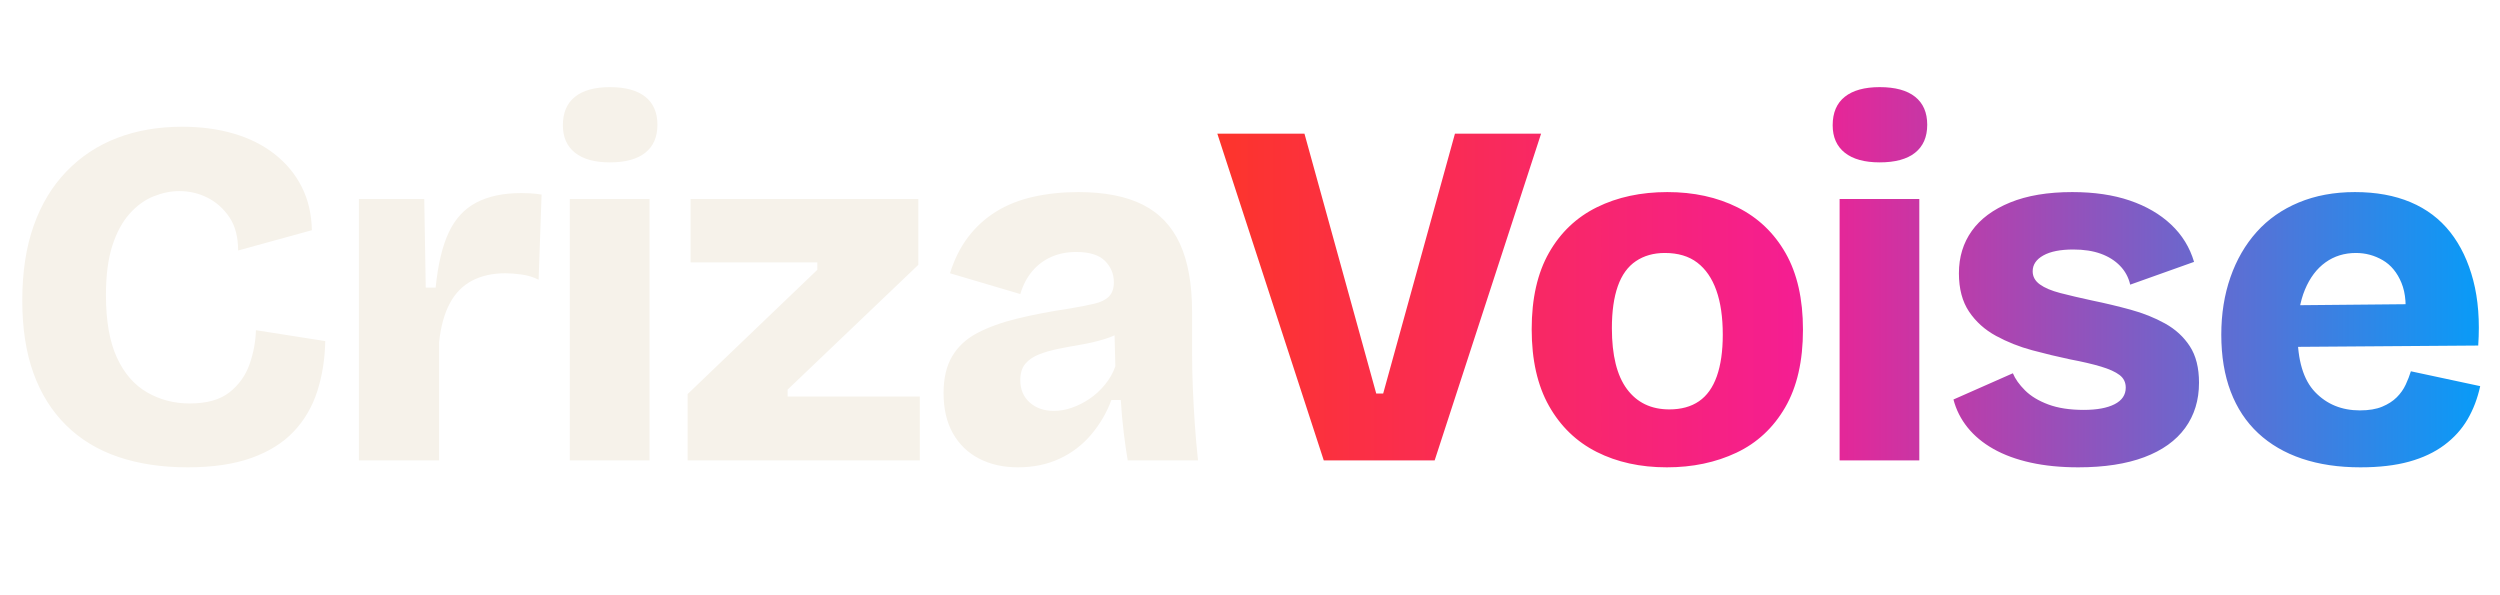
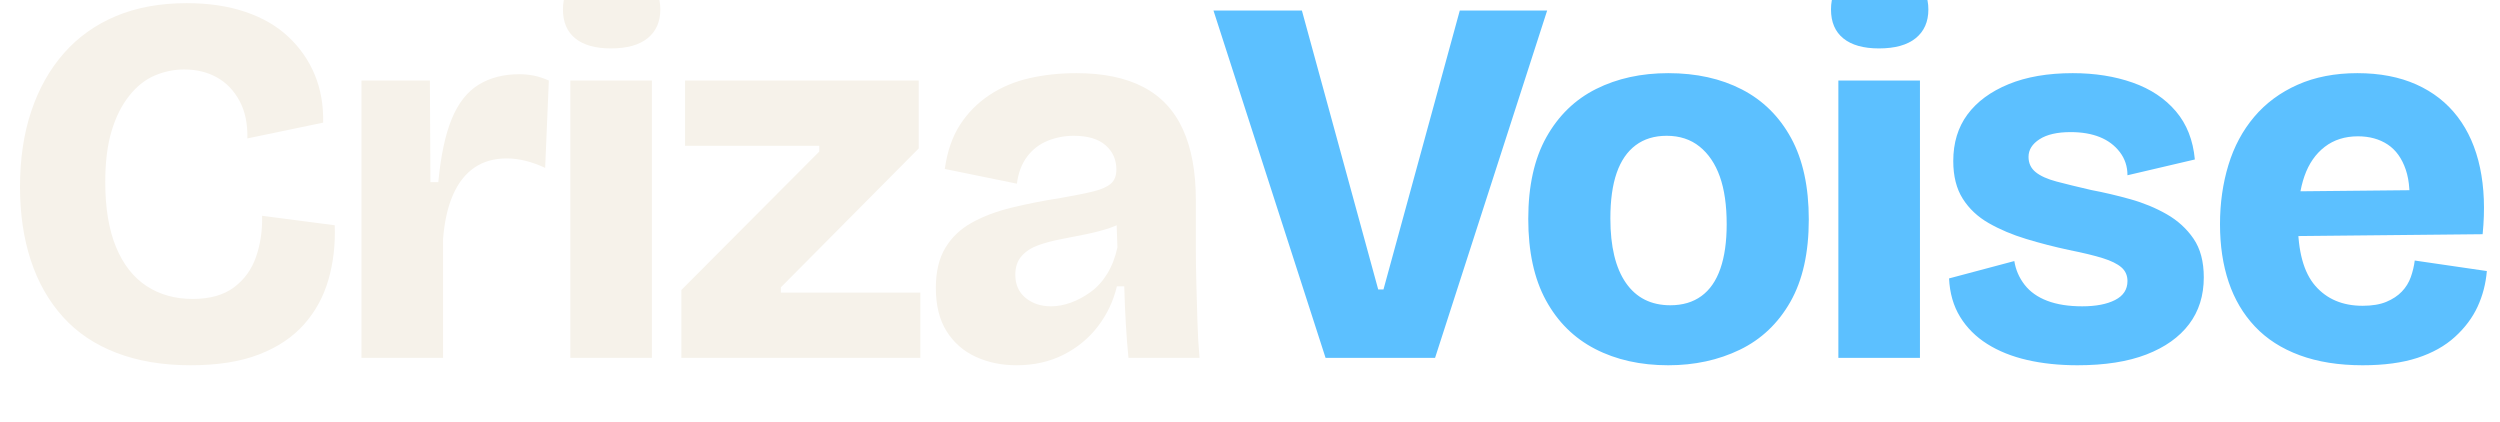
- <svg xmlns="http://www.w3.org/2000/svg" viewBox="0 0 505 120" role="img" aria-label="CrizaVoise">
-   <defs>
-     <linearGradient id="wg" x1="244.5" y1="0" x2="505" y2="0" gradientUnits="userSpaceOnUse">
-       <stop offset="0" stop-color="#fd352a" />
-       <stop offset=".45" stop-color="#f51e91" />
-       <stop offset="1" stop-color="#019ffb" />
-     </linearGradient>
-   </defs>
-   <path d="M37.9 94.4Q30.1 94.4 23.9 92.3Q17.7 90.2 13.35 85.9Q9 81.6 6.75 75.35Q4.5 69.1 4.5 60.7Q4.5 52.1 6.8 45.6Q9.1 39.1 13.45 34.6Q17.8 30.1 23.7 27.85Q29.6 25.6 36.8 25.6Q42.5 25.6 47.25 27Q52 28.4 55.5 31.15Q59 33.9 60.95 37.75Q62.9 41.6 63 46.5L48.1 50.6Q48.1 46.5 46.35 43.9Q44.6 41.3 41.95 39.95Q39.3 38.6 36.2 38.6Q33.7 38.6 31.05 39.65Q28.4 40.7 26.2 43.15Q24 45.6 22.7 49.6Q21.4 53.6 21.4 59.6Q21.4 67.4 23.6 72.2Q25.8 77 29.7 79.25Q33.6 81.5 38.3 81.5Q43.5 81.5 46.35 79.25Q49.2 77 50.4 73.6Q51.6 70.2 51.7 66.7L65.7 68.9Q65.6 74.3 64.1 79Q62.6 83.7 59.35 87.15Q56.1 90.6 50.8 92.5Q45.5 94.4 37.9 94.4ZM72.5 93L72.5 68.5L72.5 40.2L85.7 40.2L86 58.1L88 58.1Q88.7 51.1 90.65 46.95Q92.6 42.8 96.25 40.9Q99.9 39 105.3 39Q106.1 39 107.1 39.05Q108.1 39.1 109.4 39.3L108.8 56.5Q107.2 55.7 105.35 55.45Q103.5 55.2 102.1 55.2Q98.2 55.2 95.35 56.7Q92.5 58.2 90.85 61.3Q89.2 64.4 88.7 69.1L88.7 93ZM115.1 93L115.1 40.2L131.2 40.2L131.2 93ZM123.2 32.8Q118.6 32.8 116.15 30.85Q113.7 28.9 113.7 25.3Q113.7 21.5 116.15 19.55Q118.6 17.6 123.2 17.6Q127.9 17.6 130.35 19.55Q132.8 21.5 132.8 25.2Q132.8 28.9 130.35 30.85Q127.9 32.8 123.2 32.8ZM138.9 93L138.9 79.6L165.1 54.5L165.1 53L139.5 53L139.5 40.2L185.5 40.2L185.5 53.5L159.1 78.7L159.1 80.1L185.8 80.1L185.8 93ZM205.6 94.4Q201.2 94.4 197.8 92.65Q194.4 90.9 192.5 87.55Q190.6 84.2 190.6 79.4Q190.6 74.9 192.35 71.95Q194.1 69 197.45 67.25Q200.8 65.5 205.5 64.35Q210.2 63.2 216.2 62.3Q219.1 61.8 221.05 61.35Q223 60.9 224 59.9Q225 58.9 225 57Q225 54.5 223.2 52.7Q221.4 50.9 217.4 50.9Q214.6 50.9 212.35 51.9Q210.1 52.9 208.5 54.8Q206.9 56.7 206.1 59.4L191.9 55.2Q193.2 51 195.55 47.9Q197.9 44.8 201.2 42.75Q204.5 40.7 208.75 39.75Q213 38.8 217.8 38.8Q225.8 38.8 230.85 41.35Q235.9 43.9 238.35 49.25Q240.8 54.6 240.8 63L240.8 71.1Q240.8 74.7 240.95 78.35Q241.1 82 241.35 85.65Q241.6 89.3 242 93L227.8 93Q227.4 90.7 227 87.45Q226.6 84.2 226.4 80.8L224.5 80.8Q223.1 84.6 220.45 87.75Q217.8 90.9 214.05 92.65Q210.3 94.4 205.6 94.4ZM212.9 83Q214.7 83 216.55 82.35Q218.4 81.7 220.1 80.55Q221.8 79.4 223.2 77.7Q224.6 76 225.3 74L225.1 66.1L227.3 66.6Q225.4 67.8 223.1 68.5Q220.8 69.2 218.45 69.6Q216.1 70 213.85 70.45Q211.6 70.9 209.85 71.6Q208.1 72.3 207.1 73.5Q206.1 74.7 206.1 76.8Q206.1 79.6 208 81.3Q209.9 83 212.9 83Z" fill="#f6f2ea" />
-   <path d="M267.4 93L245.9 27L263.5 27L278 79.5L279.4 79.5L293.9 27L311.3 27L289.8 93ZM336.7 94.4Q328.7 94.4 322.55 91.3Q316.4 88.2 312.9 82Q309.4 75.8 309.4 66.5Q309.4 57.2 312.9 51.05Q316.4 44.9 322.6 41.85Q328.8 38.8 336.8 38.8Q344.8 38.8 351 41.9Q357.2 45 360.7 51.15Q364.2 57.3 364.2 66.6Q364.2 76.1 360.6 82.3Q357 88.5 350.75 91.45Q344.5 94.4 336.7 94.4ZM337.2 82.7Q340.8 82.7 343.2 81.05Q345.6 79.4 346.8 76Q348 72.6 348 67.6Q348 62.3 346.7 58.65Q345.4 55 342.85 53.05Q340.3 51.1 336.3 51.1Q332.9 51.1 330.45 52.75Q328 54.4 326.8 57.8Q325.6 61.2 325.6 66.3Q325.6 74.5 328.65 78.6Q331.7 82.7 337.2 82.7ZM371.6 93L371.6 40.2L387.7 40.2L387.7 93ZM379.7 32.8Q375.1 32.8 372.65 30.85Q370.2 28.9 370.2 25.3Q370.2 21.5 372.65 19.55Q375.1 17.6 379.7 17.6Q384.4 17.6 386.85 19.55Q389.3 21.5 389.3 25.2Q389.3 28.9 386.85 30.85Q384.4 32.8 379.7 32.8ZM419.8 94.4Q414.5 94.4 410.2 93.45Q405.9 92.5 402.7 90.7Q399.5 88.9 397.45 86.35Q395.4 83.8 394.6 80.7L406.6 75.4Q407.3 77.1 409.05 78.85Q410.8 80.6 413.75 81.7Q416.7 82.8 420.9 82.8Q424.9 82.8 427.15 81.65Q429.4 80.5 429.4 78.3Q429.4 76.7 428.15 75.75Q426.9 74.8 424.4 74.05Q421.9 73.3 418.2 72.6Q414.4 71.8 410.5 70.75Q406.6 69.7 403.2 67.85Q399.8 66 397.75 62.95Q395.7 59.9 395.7 55.2Q395.7 50.3 398.3 46.65Q400.9 43 406.05 40.9Q411.2 38.8 418.6 38.8Q425.2 38.8 430.2 40.5Q435.2 42.2 438.55 45.35Q441.9 48.5 443.2 52.9L430.3 57.5Q429.8 55.3 428.25 53.7Q426.7 52.1 424.35 51.25Q422 50.4 418.8 50.4Q414.9 50.4 412.75 51.6Q410.6 52.8 410.6 54.8Q410.6 56.4 412.05 57.45Q413.5 58.5 416.2 59.2Q418.9 59.9 422.6 60.7Q426.5 61.5 430.35 62.55Q434.2 63.6 437.35 65.35Q440.5 67.1 442.35 69.95Q444.2 72.8 444.2 77.3Q444.2 82.6 441.4 86.45Q438.6 90.3 433.15 92.35Q427.7 94.4 419.8 94.4ZM476.8 94.4Q470.2 94.4 465 92.65Q459.8 90.9 456.15 87.5Q452.5 84.1 450.6 79.1Q448.7 74.1 448.7 67.6Q448.7 61.3 450.55 56Q452.4 50.7 455.85 46.85Q459.3 43 464.35 40.9Q469.4 38.8 475.7 38.8Q482.1 38.8 486.95 40.85Q491.8 42.9 494.95 46.9Q498.1 50.9 499.6 56.65Q501.1 62.4 500.6 69.8L459.3 70.1L459.3 61.7L491.4 61.4L485.7 65.3Q486.4 60.3 485.1 57.15Q483.8 54 481.3 52.55Q478.8 51.1 475.9 51.1Q472.4 51.1 469.75 53Q467.1 54.9 465.6 58.5Q464.1 62.1 464.1 67.3Q464.1 75.5 467.65 79.2Q471.2 82.9 476.7 82.9Q479.4 82.9 481.2 82.15Q483 81.4 484.15 80.25Q485.3 79.1 485.95 77.7Q486.6 76.3 487 75L501 78Q500.2 81.7 498.45 84.7Q496.7 87.7 493.75 89.9Q490.8 92.1 486.65 93.25Q482.5 94.4 476.8 94.4Z" fill="url(#wg)" />
+ <svg xmlns="http://www.w3.org/2000/svg" viewBox="0 25.0 475 80" role="img" aria-label="CrizaVoise">
+   <path d="M36.2 94.4Q28.3 94.4 22.15 92.05Q16 89.7 11.95 85.2Q7.9 80.7 5.85 74.45Q3.8 68.2 3.8 60.5Q3.8 52.5 5.95 46.1Q8.1 39.7 12.15 35.1Q16.2 30.5 22.05 28.05Q27.9 25.6 35.5 25.6Q41.7 25.6 46.6 27.25Q51.5 28.9 54.8 32Q58.1 35.1 59.8 39.2Q61.5 43.3 61.4 48.3L47 51.3Q47.1 47.1 45.5 44.15Q43.9 41.2 41.2 39.7Q38.5 38.2 35 38.2Q32.1 38.2 29.4 39.35Q26.7 40.5 24.55 43.2Q22.4 45.9 21.2 49.9Q20 53.9 20 59.6Q20 67 22.05 71.95Q24.1 76.9 27.85 79.35Q31.6 81.8 36.6 81.8Q41.5 81.8 44.45 79.6Q47.4 77.4 48.65 73.8Q49.9 70.2 49.8 66L63.6 67.8Q63.8 73.3 62.4 78.15Q61 83 57.75 86.65Q54.5 90.3 49.2 92.35Q43.9 94.4 36.2 94.4ZM68.68 93L68.68 66.8L68.68 40.3L81.68 40.3L81.78 59.6L83.28 59.6Q83.98 52.1 85.83 47.6Q87.68 43.1 90.93 41.1Q94.18 39.1 98.68 39.1Q99.98 39.1 101.33 39.35Q102.68 39.6 104.28 40.3L103.58 56.9Q101.68 56 99.83 55.55Q97.98 55.1 96.28 55.1Q92.68 55.1 90.13 56.85Q87.58 58.6 86.08 62Q84.58 65.4 84.18 70.4L84.18 93ZM108.36 93L108.36 40.3L123.86 40.3L123.86 93ZM116.06 34.2Q111.66 34.2 109.31 32.3Q106.96 30.4 106.96 26.8Q106.96 23.2 109.31 21.3Q111.66 19.4 116.06 19.4Q120.66 19.4 123.06 21.35Q125.46 23.3 125.46 26.8Q125.46 30.3 123.06 32.25Q120.66 34.2 116.06 34.2ZM129.46 93L129.46 80.1L155.66 53.8L155.66 52.7L130.16 52.7L130.16 40.3L174.56 40.3L174.56 53.2L148.36 79.6L148.36 80.6L174.86 80.6L174.86 93ZM193.11 94.4Q188.91 94.4 185.41 92.8Q181.91 91.2 179.86 87.95Q177.81 84.7 177.81 79.7Q177.81 75.1 179.61 72.1Q181.41 69.1 184.66 67.3Q187.91 65.5 192.21 64.45Q196.51 63.4 201.61 62.6Q205.61 61.9 207.81 61.35Q210.01 60.8 211.06 59.9Q212.11 59 212.11 57.2Q212.11 54.4 210.06 52.6Q208.01 50.8 204.01 50.8Q201.41 50.8 199.06 51.75Q196.71 52.7 195.16 54.75Q193.61 56.8 193.21 59.9L179.51 57.1Q180.21 52.1 182.41 48.7Q184.61 45.3 188.01 43.05Q191.41 40.8 195.61 39.85Q199.81 38.9 204.51 38.9Q212.21 38.9 217.26 41.55Q222.31 44.2 224.76 49.6Q227.21 55 227.21 63L227.21 71.9Q227.21 75.4 227.31 78.95Q227.41 82.5 227.51 86.05Q227.61 89.6 227.91 93L214.41 93Q214.11 90 213.91 86.6Q213.71 83.2 213.61 79.4L212.21 79.4Q211.21 83.6 208.61 87Q206.01 90.4 202.06 92.4Q198.11 94.4 193.11 94.4ZM199.71 83.2Q201.51 83.2 203.46 82.5Q205.41 81.8 207.26 80.45Q209.11 79.1 210.41 76.95Q211.71 74.8 212.31 72L212.11 66.2L214.51 66.3Q213.01 67.6 210.91 68.3Q208.81 69 206.36 69.5Q203.91 70 201.56 70.45Q199.21 70.9 197.26 71.6Q195.31 72.3 194.11 73.65Q192.91 75 192.91 77.2Q192.91 80 194.86 81.6Q196.81 83.2 199.71 83.2Z" fill="#f6f2ea" />
+   <path d="M251.86 93L230.56 27L247.36 27L261.86 80L262.86 80L277.36 27L293.96 27L272.66 93ZM316.97 94.4Q309.07 94.4 303.07 91.3Q297.07 88.2 293.72 82.05Q290.37 75.9 290.37 66.6Q290.37 57.2 293.82 51.05Q297.27 44.9 303.27 41.9Q309.27 38.9 316.97 38.9Q324.97 38.9 330.97 42Q336.97 45.1 340.32 51.25Q343.67 57.4 343.67 66.7Q343.67 76.2 340.17 82.35Q336.67 88.5 330.57 91.45Q324.47 94.4 316.97 94.4ZM317.37 83Q320.87 83 323.27 81.25Q325.67 79.5 326.87 76.05Q328.07 72.6 328.07 67.6Q328.07 62.2 326.77 58.55Q325.47 54.9 322.92 52.85Q320.37 50.8 316.67 50.8Q313.17 50.8 310.77 52.6Q308.37 54.4 307.17 57.85Q305.97 61.3 305.97 66.5Q305.97 74.5 308.92 78.75Q311.87 83 317.37 83ZM349.29 93L349.29 40.3L364.79 40.3L364.79 93ZM356.99 34.2Q352.59 34.2 350.24 32.3Q347.89 30.4 347.89 26.8Q347.89 23.2 350.24 21.3Q352.59 19.4 356.99 19.4Q361.59 19.4 363.99 21.35Q366.39 23.3 366.39 26.8Q366.39 30.3 363.99 32.25Q361.59 34.2 356.99 34.2ZM394.72 94.4Q389.52 94.4 385.17 93.4Q380.82 92.4 377.57 90.35Q374.32 88.3 372.42 85.2Q370.52 82.1 370.32 77.9L382.72 74.6Q383.12 77.1 384.67 79.1Q386.22 81.1 388.97 82.15Q391.72 83.2 395.62 83.2Q399.52 83.2 401.87 82Q404.22 80.8 404.22 78.4Q404.22 76.8 403.07 75.8Q401.92 74.8 399.52 74.05Q397.12 73.3 393.12 72.5Q388.92 71.6 384.97 70.4Q381.02 69.2 377.87 67.4Q374.72 65.6 372.92 62.75Q371.12 59.9 371.12 55.6Q371.12 50.4 373.82 46.75Q376.52 43.1 381.62 41Q386.72 38.9 393.82 38.9Q400.12 38.9 405.22 40.7Q410.32 42.5 413.42 46.15Q416.52 49.8 417.02 55.3L404.22 58.3Q404.22 55.8 402.77 53.9Q401.32 52 398.97 51.05Q396.62 50.1 393.42 50.1Q389.62 50.1 387.52 51.45Q385.42 52.8 385.42 54.8Q385.42 56.6 386.77 57.7Q388.12 58.8 390.77 59.5Q393.42 60.2 397.32 61.1Q401.02 61.8 404.77 62.85Q408.52 63.9 411.67 65.7Q414.82 67.5 416.77 70.35Q418.72 73.2 418.72 77.7Q418.72 82.9 415.92 86.6Q413.12 90.3 407.82 92.35Q402.52 94.4 394.72 94.4ZM448.9 94.4Q442.1 94.4 436.95 92.5Q431.8 90.6 428.45 87.05Q425.1 83.5 423.45 78.6Q421.8 73.7 421.8 67.6Q421.8 61.6 423.4 56.35Q425 51.1 428.3 47.2Q431.6 43.3 436.55 41.1Q441.5 38.9 447.9 38.9Q454.3 38.9 459.1 41.05Q463.9 43.2 466.95 47.2Q470 51.2 471.2 56.85Q472.4 62.5 471.7 69.5L431.7 69.9L431.7 61.4L461.7 61.1L457.6 65.5Q458.2 60.5 457.1 57.25Q456 54 453.65 52.45Q451.3 50.9 448 50.9Q444.3 50.9 441.7 52.9Q439.1 54.9 437.85 58.45Q436.6 62 436.6 67.2Q436.6 75.5 439.9 79.3Q443.2 83.1 448.9 83.1Q451.6 83.1 453.4 82.35Q455.2 81.6 456.35 80.4Q457.5 79.2 458.05 77.65Q458.6 76.1 458.8 74.5L472.5 76.5Q472.2 80.1 470.75 83.25Q469.3 86.4 466.45 89Q463.6 91.6 459.3 93Q455 94.4 448.9 94.4Z" fill="#5cc0ff" />
</svg>
